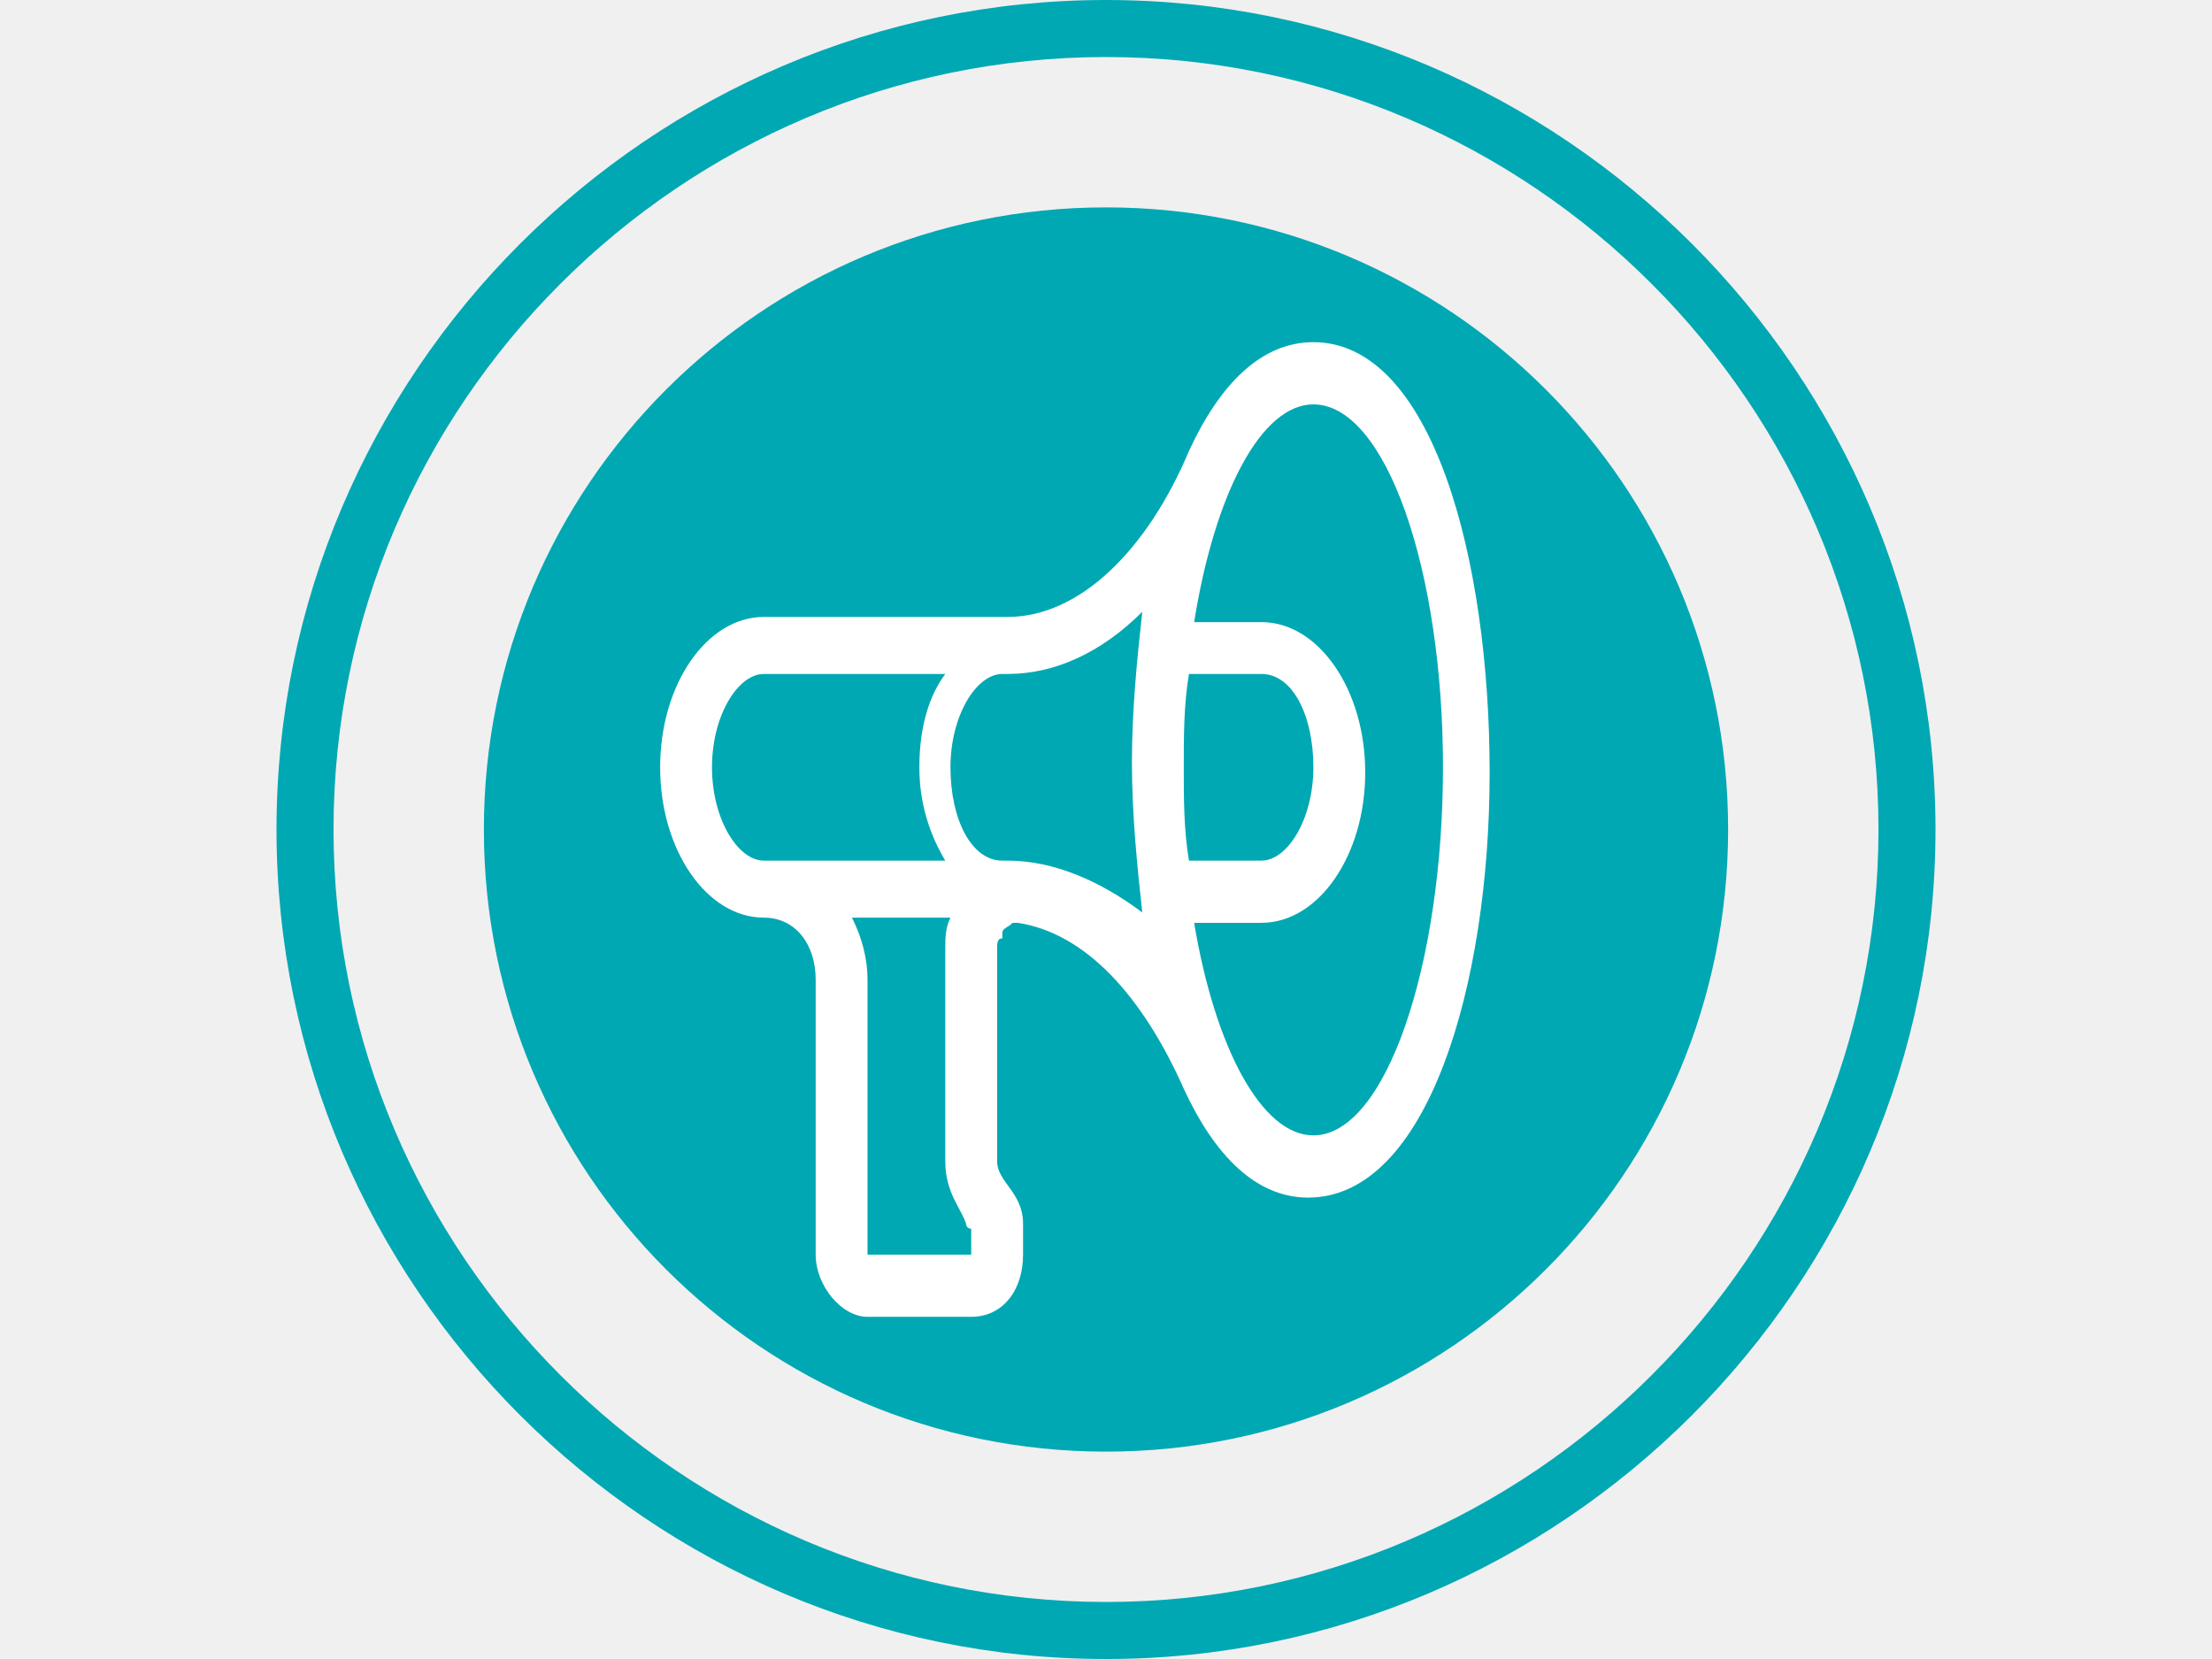
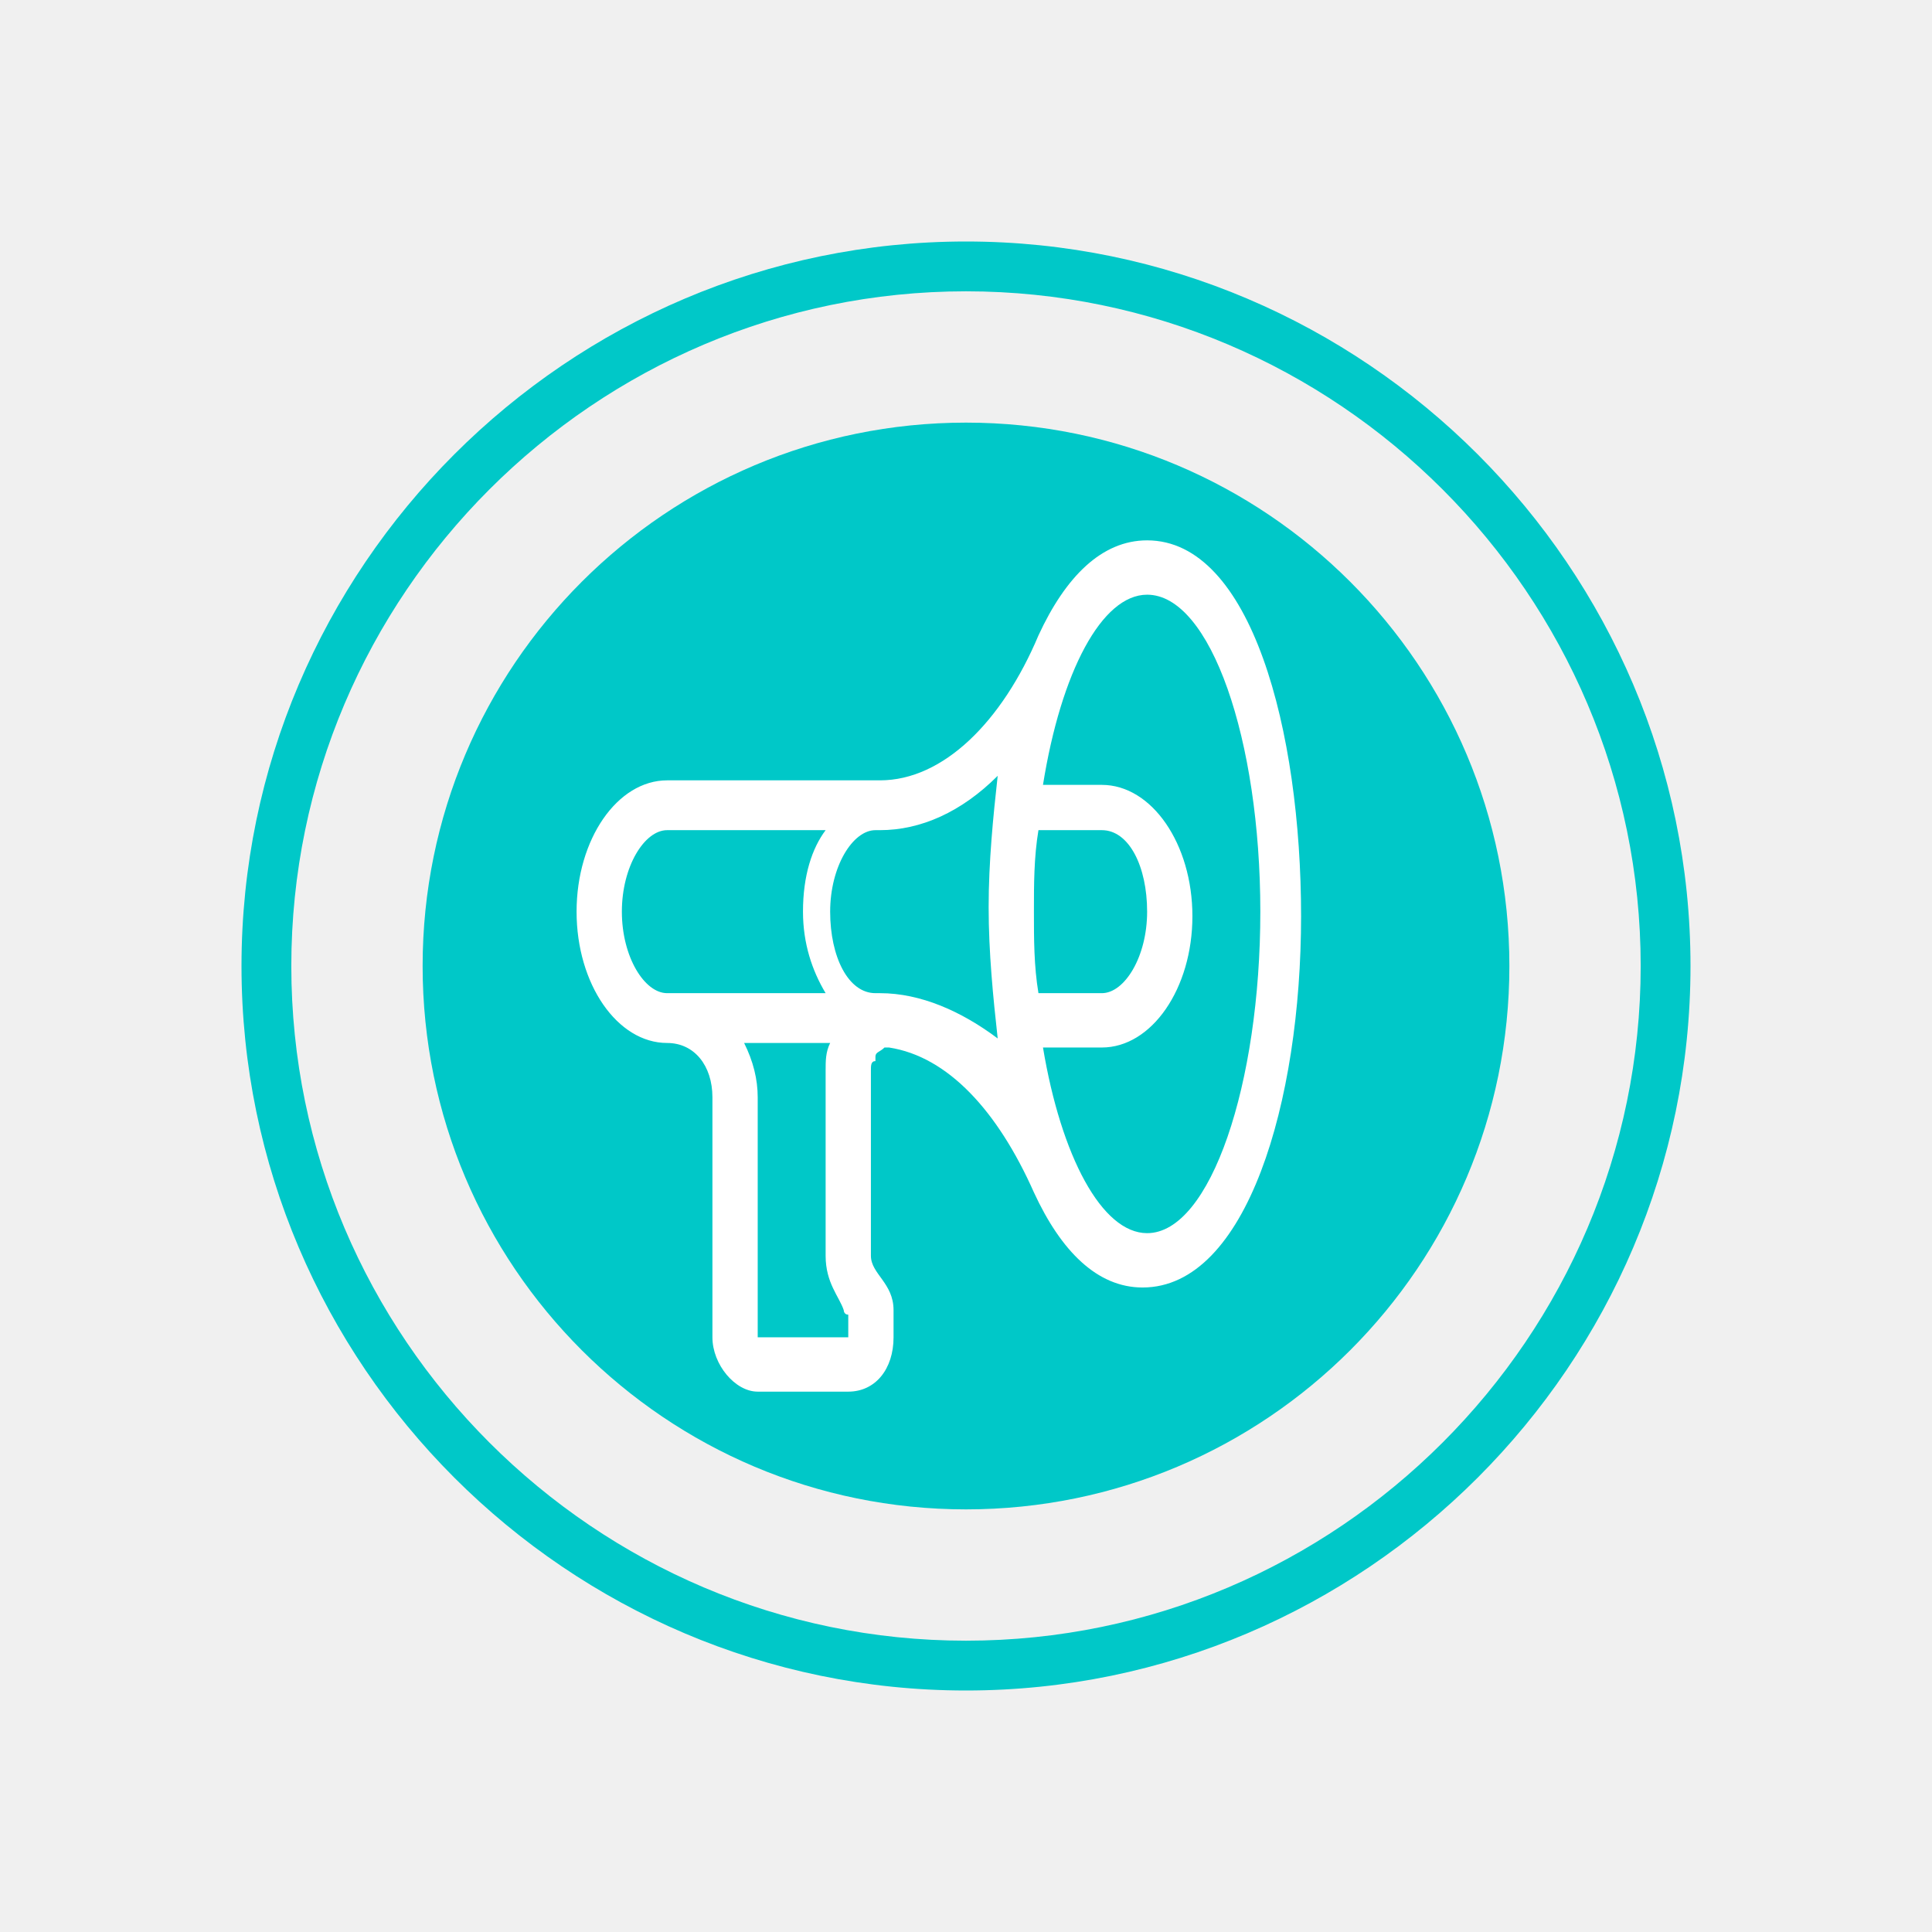
- <svg xmlns="http://www.w3.org/2000/svg" version="1.1" id="Layer_1" x="0px" y="0px" viewBox="0 0 1024 768" enable-background="new 0 0 1024 768" xml:space="preserve">
-   <path id="outer_rim" fill="#00A8B3" d="M512,0C300.8,0,128,172.8,128,384s172.8,384,384,384s384-172.8,384-384S723.2,0,512,0z   M512,741.6c-196.8,0-357.6-160.8-357.6-357.6S315.2,26.4,512,26.4S869.6,187.2,869.6,384S708.8,741.6,512,741.6z" />
-   <circle fill="#00A8B3" cx="512" cy="384" r="288" />
-   <path id="megaphone_1_" fill="#FFFFFF" d="M608,158.4c-24,0-43.2,19.2-57.6,50.4l0,0c-19.2,45.6-50.4,76.8-84,76.8h-7.2h-52.8h-52.8  c-26.4,0-48,31.2-48,69.6s21.6,69.6,48,69.6c14.4,0,24,12,24,28.8v127.2c0,14.4,12,28.8,24,28.8h48c14.4,0,24-12,24-28.8v-14.4  c0-14.4-12-19.2-12-28.8v-98.4l0,0c0-2.4,0-4.8,2.4-4.8c0,0,0,0,0-2.4c0-2.4,2.4-2.4,4.8-4.8l0,0l0,0h2.4  c31.2,4.8,57.6,33.6,76.8,76.8l0,0c14.4,31.2,33.6,50.4,57.6,50.4c55.2,0,84-98.4,84-196.8S663.2,158.4,608,158.4z M548,355.2  c0-14.4,0-28.8,2.4-43.2H584c14.4,0,24,19.2,24,43.2s-12,43.2-24,43.2h-33.6C548,384,548,369.6,548,355.2z M329.6,355.2  c0-24,12-43.2,24-43.2h84c-7.2,9.6-12,24-12,43.2c0,16.8,4.8,31.2,12,43.2h-84C341.6,398.4,329.6,379.2,329.6,355.2z M449.6,580.8  h-48V453.6c0-9.6-2.4-19.2-7.2-28.8h9.6l0,0h36c-2.4,4.8-2.4,9.6-2.4,14.4v98.4c0,14.4,7.2,21.6,9.6,28.8c0,0,0,2.4,2.4,2.4V580.8z   M466.4,398.4H464l0,0c-14.4,0-24-19.2-24-43.2s12-43.2,24-43.2h2.4c21.6,0,43.2-9.6,62.4-28.8c-2.4,21.6-4.8,45.6-4.8,69.6  c0,24,2.4,48,4.8,69.6C509.6,408,488,398.4,466.4,398.4z M608,525.6c-24,0-45.6-40.8-55.2-98.4H584c26.4,0,48-31.2,48-69.6  S610.4,288,584,288h-31.2c9.6-60,31.2-100.8,55.2-100.8c33.6,0,60,76.8,60,168S641.6,525.6,608,525.6z" />
+ <svg xmlns="http://www.w3.org/2000/svg" version="1.1" id="Layer_1" x="0px" y="0px" viewBox="0 0 1024 1024" enable-background="new 0 0 1024 1024" xml:space="preserve">
+   <path id="outer_rim" fill="#00C8C8" d="M512,128c-211.2,0-384,172.8-384,384s172.8,384,384,384s384-172.8,384-384S723.2,128,512,128  z M512,869.6c-196.8,0-357.6-160.8-357.6-357.6S315.2,154.4,512,154.4S869.6,315.2,869.6,512S708.8,869.6,512,869.6z" />
+   <circle fill="#00C8C8" cx="512" cy="512" r="288" />
+   <path id="megaphone_1_" fill="#FFFFFF" d="M608,286.4c-24,0-43.2,19.2-57.6,50.4l0,0c-19.2,45.6-50.4,76.8-84,76.8h-7.2h-52.8h-52.8  c-26.4,0-48,31.2-48,69.6s21.6,69.6,48,69.6c14.4,0,24,12,24,28.8v127.2c0,14.4,12,28.8,24,28.8h48c14.4,0,24-12,24-28.8v-14.4  c0-14.4-12-19.2-12-28.8v-98.4l0,0c0-2.4,0-4.8,2.4-4.8c0,0,0,0,0-2.4s2.4-2.4,4.8-4.8l0,0l0,0h2.4c31.2,4.8,57.6,33.6,76.8,76.8  l0,0c14.4,31.2,33.6,50.4,57.6,50.4c55.2,0,84-98.4,84-196.8S663.2,286.4,608,286.4z M548,483.2c0-14.4,0-28.8,2.4-43.2H584  c14.4,0,24,19.2,24,43.2s-12,43.2-24,43.2h-33.6C548,512,548,497.6,548,483.2z M329.6,483.2c0-24,12-43.2,24-43.2h84  c-7.2,9.6-12,24-12,43.2c0,16.8,4.8,31.2,12,43.2h-84C341.6,526.4,329.6,507.2,329.6,483.2z M449.6,708.8h-48V581.6  c0-9.6-2.4-19.2-7.2-28.8h9.6l0,0h36c-2.4,4.8-2.4,9.6-2.4,14.4v98.4c0,14.4,7.2,21.6,9.6,28.8c0,0,0,2.4,2.4,2.4V708.8z   M466.4,526.4H464l0,0c-14.4,0-24-19.2-24-43.2s12-43.2,24-43.2h2.4c21.6,0,43.2-9.6,62.4-28.8c-2.4,21.6-4.8,45.6-4.8,69.6  s2.4,48,4.8,69.6C509.6,536,488,526.4,466.4,526.4z M608,653.6c-24,0-45.6-40.8-55.2-98.4H584c26.4,0,48-31.2,48-69.6  S610.4,416,584,416h-31.2c9.6-60,31.2-100.8,55.2-100.8c33.6,0,60,76.8,60,168S641.6,653.6,608,653.6z" />
</svg>
